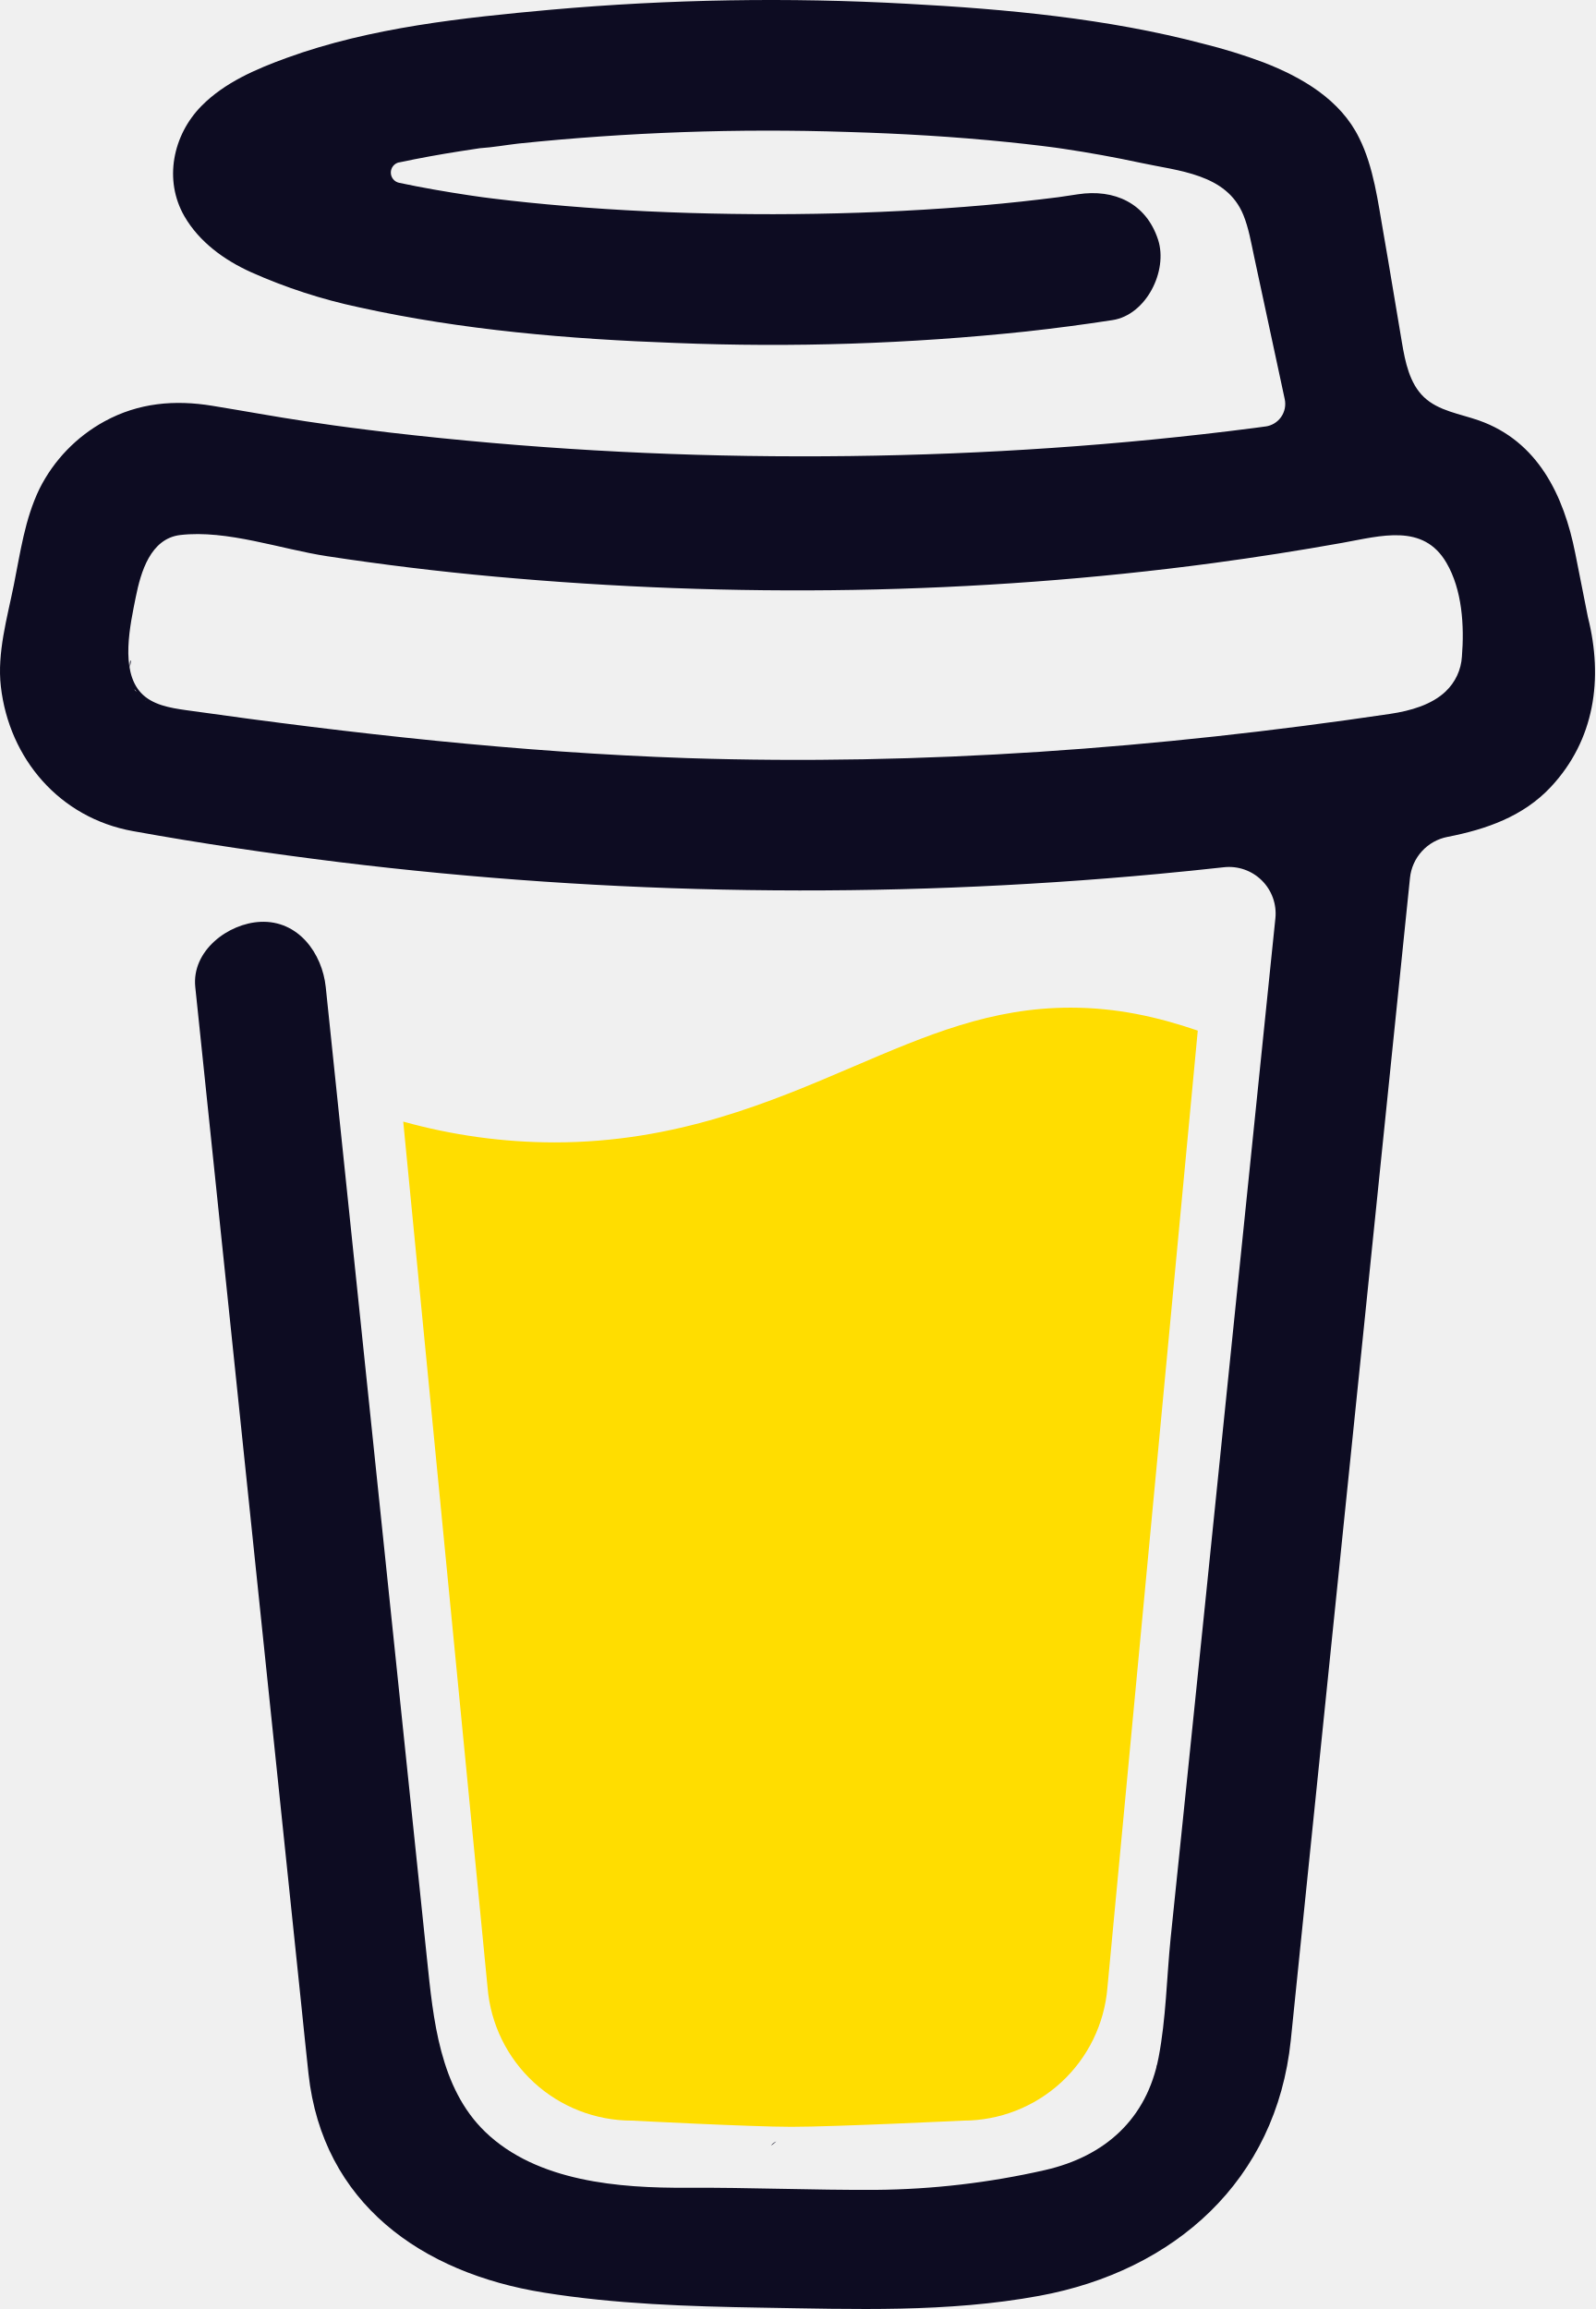
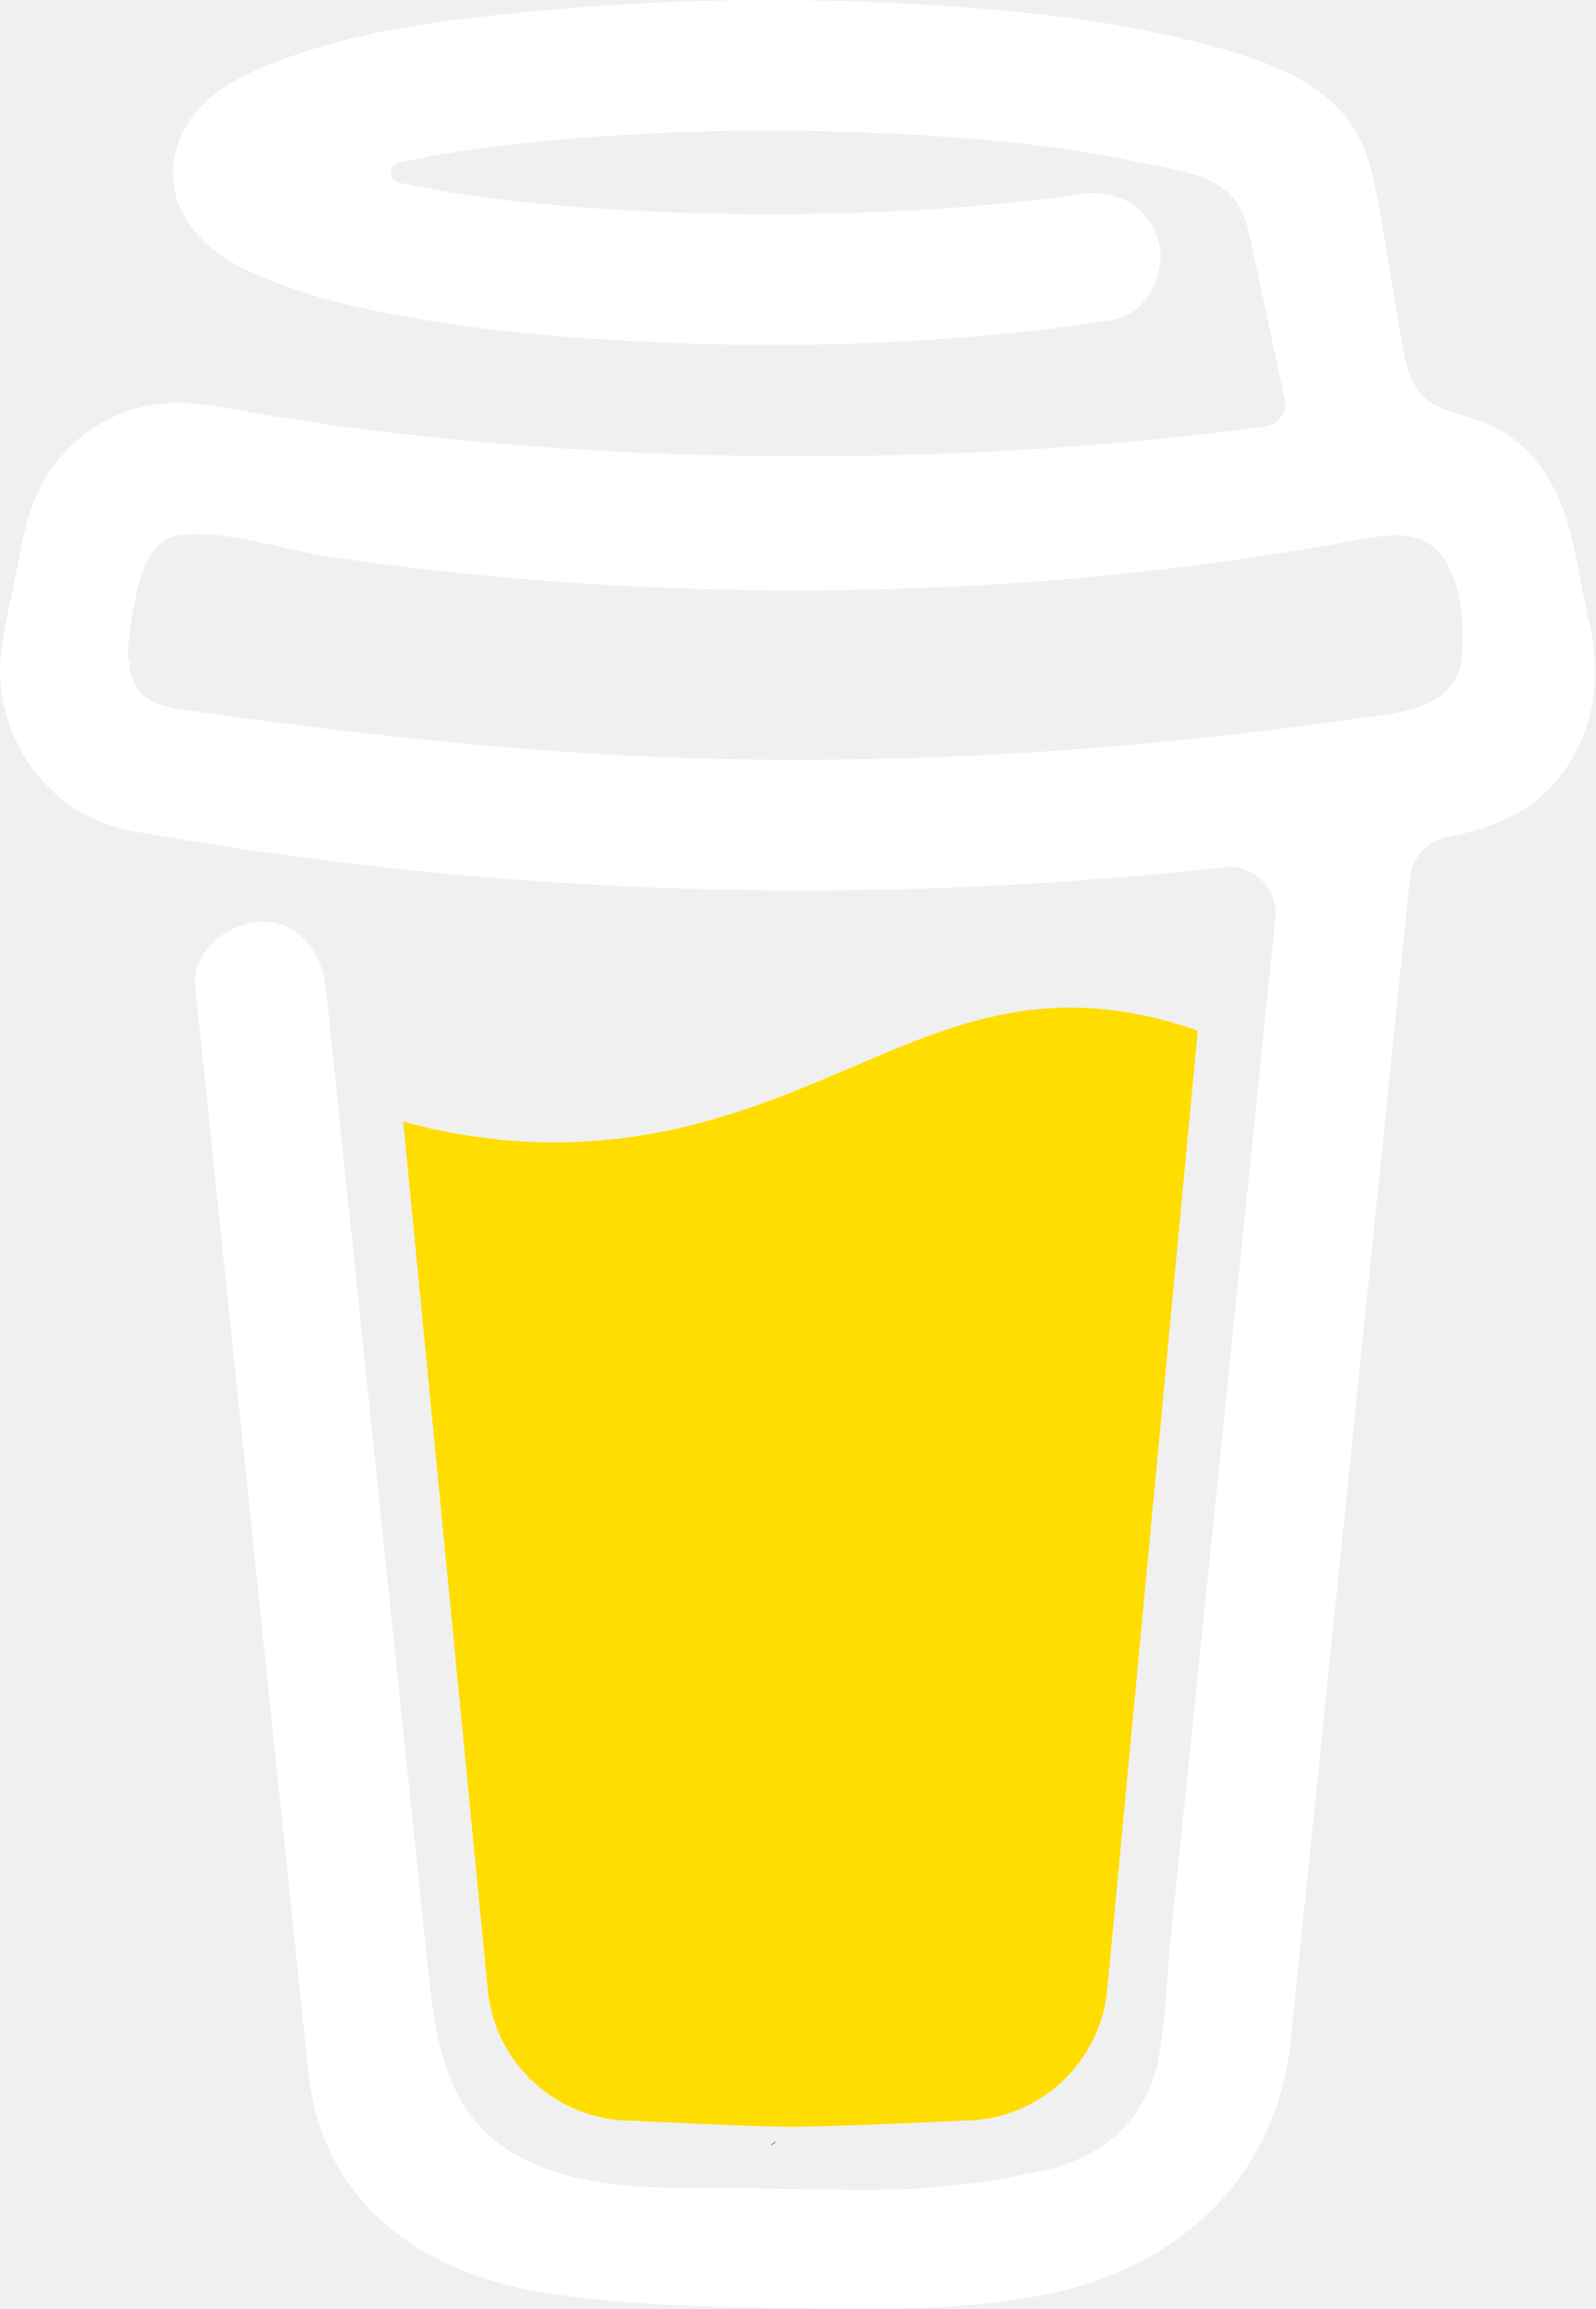
<svg xmlns="http://www.w3.org/2000/svg" width="884" height="1279" viewBox="0 0 884 1279" fill="none">
-   <path d="M791.109 297.518L790.231 297.002L788.201 296.383C789.018 297.072 790.04 297.472 791.109 297.518V297.518Z" fill="#0D0C22" />
-   <path d="M803.896 388.891L802.916 389.166L803.896 388.891Z" fill="#0D0C22" />
-   <path d="M791.484 297.377C791.359 297.361 791.237 297.332 791.118 297.29C791.111 297.371 791.111 297.453 791.118 297.534C791.252 297.516 791.379 297.462 791.484 297.377V297.377Z" fill="#0D0C22" />
-   <path d="M791.113 297.529H791.244V297.447L791.113 297.529Z" fill="#0D0C22" />
+   <path d="M791.109 297.518L790.231 297.002L788.201 296.383C789.018 297.072 790.04 297.472 791.109 297.518V297.518Z" fill="white" />
+   <path d="M803.896 388.891L802.916 389.166L803.896 388.891Z" fill="white" />
+   <path d="M791.484 297.377C791.359 297.361 791.237 297.332 791.118 297.29C791.111 297.371 791.111 297.453 791.118 297.534C791.252 297.516 791.379 297.462 791.484 297.377V297.377Z" fill="white" />
+   <path d="M791.113 297.529H791.244V297.447L791.113 297.529Z" fill="#ffffff" />
  <path d="M803.111 388.726L804.591 387.883L805.142 387.573L805.641 387.04C804.702 387.444 803.846 388.016 803.111 388.726V388.726Z" fill="#0D0C22" />
  <path d="M793.669 299.515L792.223 298.138L791.243 297.605C791.77 298.535 792.641 299.221 793.669 299.515V299.515Z" fill="#0D0C22" />
  <path d="M430.019 1186.18C428.864 1186.68 427.852 1187.46 427.076 1188.45L427.988 1187.87C428.608 1187.3 429.485 1186.63 430.019 1186.18Z" fill="#0D0C22" />
  <path d="M641.187 1144.63C641.187 1143.33 640.551 1143.57 640.705 1148.21C640.705 1147.84 640.86 1147.46 640.929 1147.1C641.015 1146.27 641.084 1145.46 641.187 1144.63Z" fill="#0D0C22" />
  <path d="M619.284 1186.18C618.129 1186.68 617.118 1187.46 616.342 1188.45L617.254 1187.87C617.873 1187.3 618.751 1186.63 619.284 1186.18Z" fill="#0D0C22" />
  <path d="M281.304 1196.06C280.427 1195.3 279.354 1194.8 278.207 1194.61C279.136 1195.06 280.065 1195.51 280.684 1195.85L281.304 1196.06Z" fill="#0D0C22" />
  <path d="M247.841 1164.01C247.704 1162.66 247.288 1161.35 246.619 1160.16C247.093 1161.39 247.489 1162.66 247.806 1163.94L247.841 1164.01Z" fill="#0D0C22" />
  <path d="M472.623 590.836C426.682 610.503 374.546 632.802 306.976 632.802C278.71 632.746 250.58 628.868 223.353 621.274L270.086 1101.08C271.74 1121.13 280.876 1139.83 295.679 1153.46C310.482 1167.09 329.87 1174.65 349.992 1174.65C349.992 1174.65 416.254 1178.09 438.365 1178.09C462.161 1178.09 533.516 1174.65 533.516 1174.65C553.636 1174.65 573.019 1167.08 587.819 1153.45C602.619 1139.82 611.752 1121.13 613.406 1101.08L663.459 570.876C641.091 563.237 618.516 558.161 593.068 558.161C549.054 558.144 513.591 573.303 472.623 590.836Z" fill="#FFDD00" />
  <path d="M78.689 386.132L79.48 386.872L79.996 387.182C79.599 386.787 79.16 386.435 78.689 386.132V386.132Z" fill="#0D0C22" />
-   <path d="M879.567 341.849L872.53 306.352C866.215 274.503 851.882 244.409 819.19 232.898C808.711 229.215 796.821 227.633 788.786 220.01C780.751 212.388 778.376 200.55 776.518 189.572C773.076 169.423 769.842 149.257 766.314 129.143C763.269 111.85 760.86 92.424 752.928 76.56C742.604 55.258 721.182 42.801 699.88 34.559C688.965 30.484 677.826 27.038 666.517 24.235C613.297 10.195 557.342 5.033 502.591 2.09C436.875 -1.536 370.983 -0.443 305.422 5.36C256.625 9.799 205.229 15.167 158.858 32.047C141.91 38.224 124.445 45.64 111.558 58.734C95.745 74.822 90.583 99.703 102.128 119.765C110.336 134.012 124.239 144.078 138.985 150.737C158.192 159.317 178.251 165.846 198.829 170.215C256.126 182.879 315.471 187.851 374.007 189.968C438.887 192.586 503.87 190.464 568.44 183.618C584.408 181.863 600.347 179.758 616.257 177.304C634.995 174.43 647.022 149.928 641.499 132.859C634.891 112.453 617.134 104.538 597.055 107.618C594.095 108.082 591.153 108.512 588.193 108.942L586.06 109.252C579.257 110.113 572.455 110.915 565.653 111.661C551.601 113.175 537.515 114.414 523.394 115.378C491.768 117.58 460.057 118.595 428.363 118.647C397.219 118.647 366.058 117.769 334.983 115.722C320.805 114.793 306.661 113.611 292.552 112.177C286.134 111.506 279.733 110.801 273.333 110.009L267.241 109.235L265.917 109.046L259.602 108.134C246.697 106.189 233.792 103.953 221.025 101.251C219.737 100.965 218.584 100.249 217.758 99.219C216.932 98.19 216.482 96.91 216.482 95.59C216.482 94.271 216.932 92.99 217.758 91.961C218.584 90.932 219.737 90.215 221.025 89.929H221.266C232.33 87.572 243.479 85.559 254.663 83.804C258.392 83.219 262.131 82.645 265.882 82.083H265.985C272.988 81.619 280.026 80.362 286.994 79.537C347.624 73.23 408.614 71.08 469.538 73.101C499.115 73.962 528.676 75.7 558.116 78.694C564.448 79.347 570.746 80.036 577.043 80.81C579.452 81.103 581.878 81.447 584.305 81.739L589.191 82.445C603.438 84.567 617.61 87.142 631.708 90.17C652.597 94.713 679.422 96.192 688.713 119.077C691.673 126.338 693.015 134.408 694.649 142.03L696.731 151.752C696.786 151.926 696.826 152.105 696.852 152.285C701.773 175.227 706.7 198.169 711.632 221.111C711.994 222.806 712.002 224.557 711.657 226.255C711.312 227.954 710.621 229.562 709.626 230.982C708.632 232.401 707.355 233.6 705.877 234.504C704.398 235.408 702.75 235.997 701.033 236.236H700.895L697.884 236.649L694.908 237.044C685.478 238.272 676.038 239.419 666.586 240.486C647.968 242.608 629.322 244.443 610.648 245.992C573.539 249.077 536.356 251.102 499.098 252.066C480.114 252.57 461.135 252.806 442.162 252.771C366.643 252.712 291.189 248.322 216.173 239.625C208.051 238.662 199.93 237.629 191.808 236.58C198.106 237.389 187.231 235.96 185.029 235.651C179.867 234.928 174.705 234.177 169.543 233.397C152.216 230.798 134.993 227.598 117.7 224.793C96.794 221.352 76.8 223.073 57.891 233.397C42.368 241.891 29.805 254.916 21.878 270.735C13.722 287.597 11.296 305.956 7.648 324.075C4 342.193 -1.678 361.688 0.473 380.288C5.101 420.431 33.165 453.054 73.531 460.35C111.506 467.232 149.687 472.807 187.971 477.556C338.361 495.975 490.294 498.178 641.155 484.129C653.44 482.982 665.708 481.732 677.959 480.378C681.786 479.958 685.658 480.398 689.292 481.668C692.926 482.938 696.23 485.005 698.962 487.717C701.694 490.429 703.784 493.718 705.08 497.342C706.377 500.967 706.846 504.836 706.453 508.665L702.633 545.797C694.936 620.828 687.239 695.854 679.542 770.874C671.513 849.657 663.431 928.434 655.298 1007.2C653.004 1029.39 650.71 1051.57 648.416 1073.74C646.213 1095.58 645.904 1118.1 641.757 1139.68C635.218 1173.61 612.248 1194.45 578.73 1202.07C548.022 1209.06 516.652 1212.73 485.161 1213.01C450.249 1213.2 415.355 1211.65 380.443 1211.84C343.173 1212.05 297.525 1208.61 268.756 1180.87C243.479 1156.51 239.986 1118.36 236.545 1085.37C231.957 1041.7 227.409 998.039 222.9 954.381L197.607 711.615L181.244 554.538C180.968 551.94 180.693 549.376 180.435 546.76C178.473 528.023 165.207 509.681 144.301 510.627C126.407 511.418 106.069 526.629 108.168 546.76L120.298 663.214L145.385 904.104C152.532 972.528 159.661 1040.96 166.773 1109.41C168.15 1122.52 169.44 1135.67 170.885 1148.78C178.749 1220.43 233.465 1259.04 301.224 1269.91C340.799 1276.28 381.337 1277.59 421.497 1278.24C472.979 1279.07 524.977 1281.05 575.615 1271.72C650.653 1257.95 706.952 1207.85 714.987 1130.13C717.282 1107.69 719.576 1085.25 721.87 1062.8C729.498 988.559 737.115 914.313 744.72 840.061L769.601 597.451L781.009 486.263C781.577 480.749 783.905 475.565 787.649 471.478C791.392 467.391 796.352 464.617 801.794 463.567C823.25 459.386 843.761 452.245 859.023 435.916C883.318 409.918 888.153 376.021 879.567 341.849ZM72.43 365.835C72.757 365.68 72.155 368.484 71.897 369.792C71.845 367.813 71.948 366.058 72.43 365.835ZM74.512 381.94C74.684 381.819 75.2 382.508 75.734 383.334C74.925 382.576 74.409 382.009 74.495 381.94H74.512ZM76.56 384.641C77.3 385.897 77.695 386.689 76.56 384.641V384.641ZM80.672 387.979H80.775C80.775 388.1 80.965 388.22 81.033 388.341C80.919 388.208 80.793 388.087 80.655 387.979H80.672ZM800.796 382.989C793.088 390.319 781.473 393.726 769.996 395.43C641.292 414.529 510.713 424.199 380.597 419.932C287.476 416.749 195.336 406.407 103.144 393.382C94.11 392.109 84.32 390.457 78.108 383.798C66.408 371.237 72.155 345.944 75.2 330.768C77.988 316.865 83.322 298.334 99.857 296.355C125.667 293.327 155.64 304.218 181.175 308.09C211.917 312.781 242.774 316.538 273.745 319.36C405.925 331.405 540.325 329.529 671.92 311.91C695.905 308.686 719.805 304.941 743.619 300.674C764.835 296.871 788.356 289.731 801.175 311.703C809.967 326.673 811.137 346.701 809.778 363.615C809.359 370.984 806.139 377.915 800.779 382.989H800.796Z" fill="#0D0C22" />
+   <path d="M879.567 341.849L872.53 306.352C866.215 274.503 851.882 244.409 819.19 232.898C808.711 229.215 796.821 227.633 788.786 220.01C780.751 212.388 778.376 200.55 776.518 189.572C773.076 169.423 769.842 149.257 766.314 129.143C763.269 111.85 760.86 92.424 752.928 76.56C742.604 55.258 721.182 42.801 699.88 34.559C688.965 30.484 677.826 27.038 666.517 24.235C613.297 10.195 557.342 5.033 502.591 2.09C436.875 -1.536 370.983 -0.443 305.422 5.36C256.625 9.799 205.229 15.167 158.858 32.047C141.91 38.224 124.445 45.64 111.558 58.734C95.745 74.822 90.583 99.703 102.128 119.765C110.336 134.012 124.239 144.078 138.985 150.737C158.192 159.317 178.251 165.846 198.829 170.215C256.126 182.879 315.471 187.851 374.007 189.968C438.887 192.586 503.87 190.464 568.44 183.618C584.408 181.863 600.347 179.758 616.257 177.304C634.995 174.43 647.022 149.928 641.499 132.859C634.891 112.453 617.134 104.538 597.055 107.618C594.095 108.082 591.153 108.512 588.193 108.942L586.06 109.252C579.257 110.113 572.455 110.915 565.653 111.661C551.601 113.175 537.515 114.414 523.394 115.378C491.768 117.58 460.057 118.595 428.363 118.647C397.219 118.647 366.058 117.769 334.983 115.722C320.805 114.793 306.661 113.611 292.552 112.177C286.134 111.506 279.733 110.801 273.333 110.009L267.241 109.235L265.917 109.046L259.602 108.134C246.697 106.189 233.792 103.953 221.025 101.251C219.737 100.965 218.584 100.249 217.758 99.219C216.932 98.19 216.482 96.91 216.482 95.59C216.482 94.271 216.932 92.99 217.758 91.961C218.584 90.932 219.737 90.215 221.025 89.929H221.266C232.33 87.572 243.479 85.559 254.663 83.804C258.392 83.219 262.131 82.645 265.882 82.083H265.985C272.988 81.619 280.026 80.362 286.994 79.537C347.624 73.23 408.614 71.08 469.538 73.101C499.115 73.962 528.676 75.7 558.116 78.694C564.448 79.347 570.746 80.036 577.043 80.81C579.452 81.103 581.878 81.447 584.305 81.739L589.191 82.445C603.438 84.567 617.61 87.142 631.708 90.17C652.597 94.713 679.422 96.192 688.713 119.077C691.673 126.338 693.015 134.408 694.649 142.03L696.731 151.752C696.786 151.926 696.826 152.105 696.852 152.285C701.773 175.227 706.7 198.169 711.632 221.111C711.994 222.806 712.002 224.557 711.657 226.255C711.312 227.954 710.621 229.562 709.626 230.982C708.632 232.401 707.355 233.6 705.877 234.504C704.398 235.408 702.75 235.997 701.033 236.236H700.895L697.884 236.649L694.908 237.044C685.478 238.272 676.038 239.419 666.586 240.486C647.968 242.608 629.322 244.443 610.648 245.992C573.539 249.077 536.356 251.102 499.098 252.066C480.114 252.57 461.135 252.806 442.162 252.771C366.643 252.712 291.189 248.322 216.173 239.625C208.051 238.662 199.93 237.629 191.808 236.58C198.106 237.389 187.231 235.96 185.029 235.651C179.867 234.928 174.705 234.177 169.543 233.397C152.216 230.798 134.993 227.598 117.7 224.793C96.794 221.352 76.8 223.073 57.891 233.397C42.368 241.891 29.805 254.916 21.878 270.735C13.722 287.597 11.296 305.956 7.648 324.075C4 342.193 -1.678 361.688 0.473 380.288C5.101 420.431 33.165 453.054 73.531 460.35C111.506 467.232 149.687 472.807 187.971 477.556C338.361 495.975 490.294 498.178 641.155 484.129C653.44 482.982 665.708 481.732 677.959 480.378C681.786 479.958 685.658 480.398 689.292 481.668C692.926 482.938 696.23 485.005 698.962 487.717C701.694 490.429 703.784 493.718 705.08 497.342C706.377 500.967 706.846 504.836 706.453 508.665L702.633 545.797C694.936 620.828 687.239 695.854 679.542 770.874C671.513 849.657 663.431 928.434 655.298 1007.2C653.004 1029.39 650.71 1051.57 648.416 1073.74C646.213 1095.58 645.904 1118.1 641.757 1139.68C635.218 1173.61 612.248 1194.45 578.73 1202.07C548.022 1209.06 516.652 1212.73 485.161 1213.01C450.249 1213.2 415.355 1211.65 380.443 1211.84C343.173 1212.05 297.525 1208.61 268.756 1180.87C243.479 1156.51 239.986 1118.36 236.545 1085.37C231.957 1041.7 227.409 998.039 222.9 954.381L197.607 711.615L181.244 554.538C180.968 551.94 180.693 549.376 180.435 546.76C178.473 528.023 165.207 509.681 144.301 510.627C126.407 511.418 106.069 526.629 108.168 546.76L120.298 663.214L145.385 904.104C152.532 972.528 159.661 1040.96 166.773 1109.41C168.15 1122.52 169.44 1135.67 170.885 1148.78C178.749 1220.43 233.465 1259.04 301.224 1269.91C340.799 1276.28 381.337 1277.59 421.497 1278.24C472.979 1279.07 524.977 1281.05 575.615 1271.72C650.653 1257.95 706.952 1207.85 714.987 1130.13C717.282 1107.69 719.576 1085.25 721.87 1062.8C729.498 988.559 737.115 914.313 744.72 840.061L769.601 597.451L781.009 486.263C781.577 480.749 783.905 475.565 787.649 471.478C791.392 467.391 796.352 464.617 801.794 463.567C823.25 459.386 843.761 452.245 859.023 435.916C883.318 409.918 888.153 376.021 879.567 341.849ZM72.43 365.835C72.757 365.68 72.155 368.484 71.897 369.792C71.845 367.813 71.948 366.058 72.43 365.835ZM74.512 381.94C74.684 381.819 75.2 382.508 75.734 383.334C74.925 382.576 74.409 382.009 74.495 381.94H74.512ZM76.56 384.641C77.3 385.897 77.695 386.689 76.56 384.641V384.641ZM80.672 387.979H80.775C80.775 388.1 80.965 388.22 81.033 388.341C80.919 388.208 80.793 388.087 80.655 387.979H80.672ZM800.796 382.989C793.088 390.319 781.473 393.726 769.996 395.43C641.292 414.529 510.713 424.199 380.597 419.932C287.476 416.749 195.336 406.407 103.144 393.382C94.11 392.109 84.32 390.457 78.108 383.798C66.408 371.237 72.155 345.944 75.2 330.768C77.988 316.865 83.322 298.334 99.857 296.355C125.667 293.327 155.64 304.218 181.175 308.09C211.917 312.781 242.774 316.538 273.745 319.36C405.925 331.405 540.325 329.529 671.92 311.91C695.905 308.686 719.805 304.941 743.619 300.674C764.835 296.871 788.356 289.731 801.175 311.703C809.967 326.673 811.137 346.701 809.778 363.615C809.359 370.984 806.139 377.915 800.779 382.989H800.796Z" fill="white" />
</svg>
